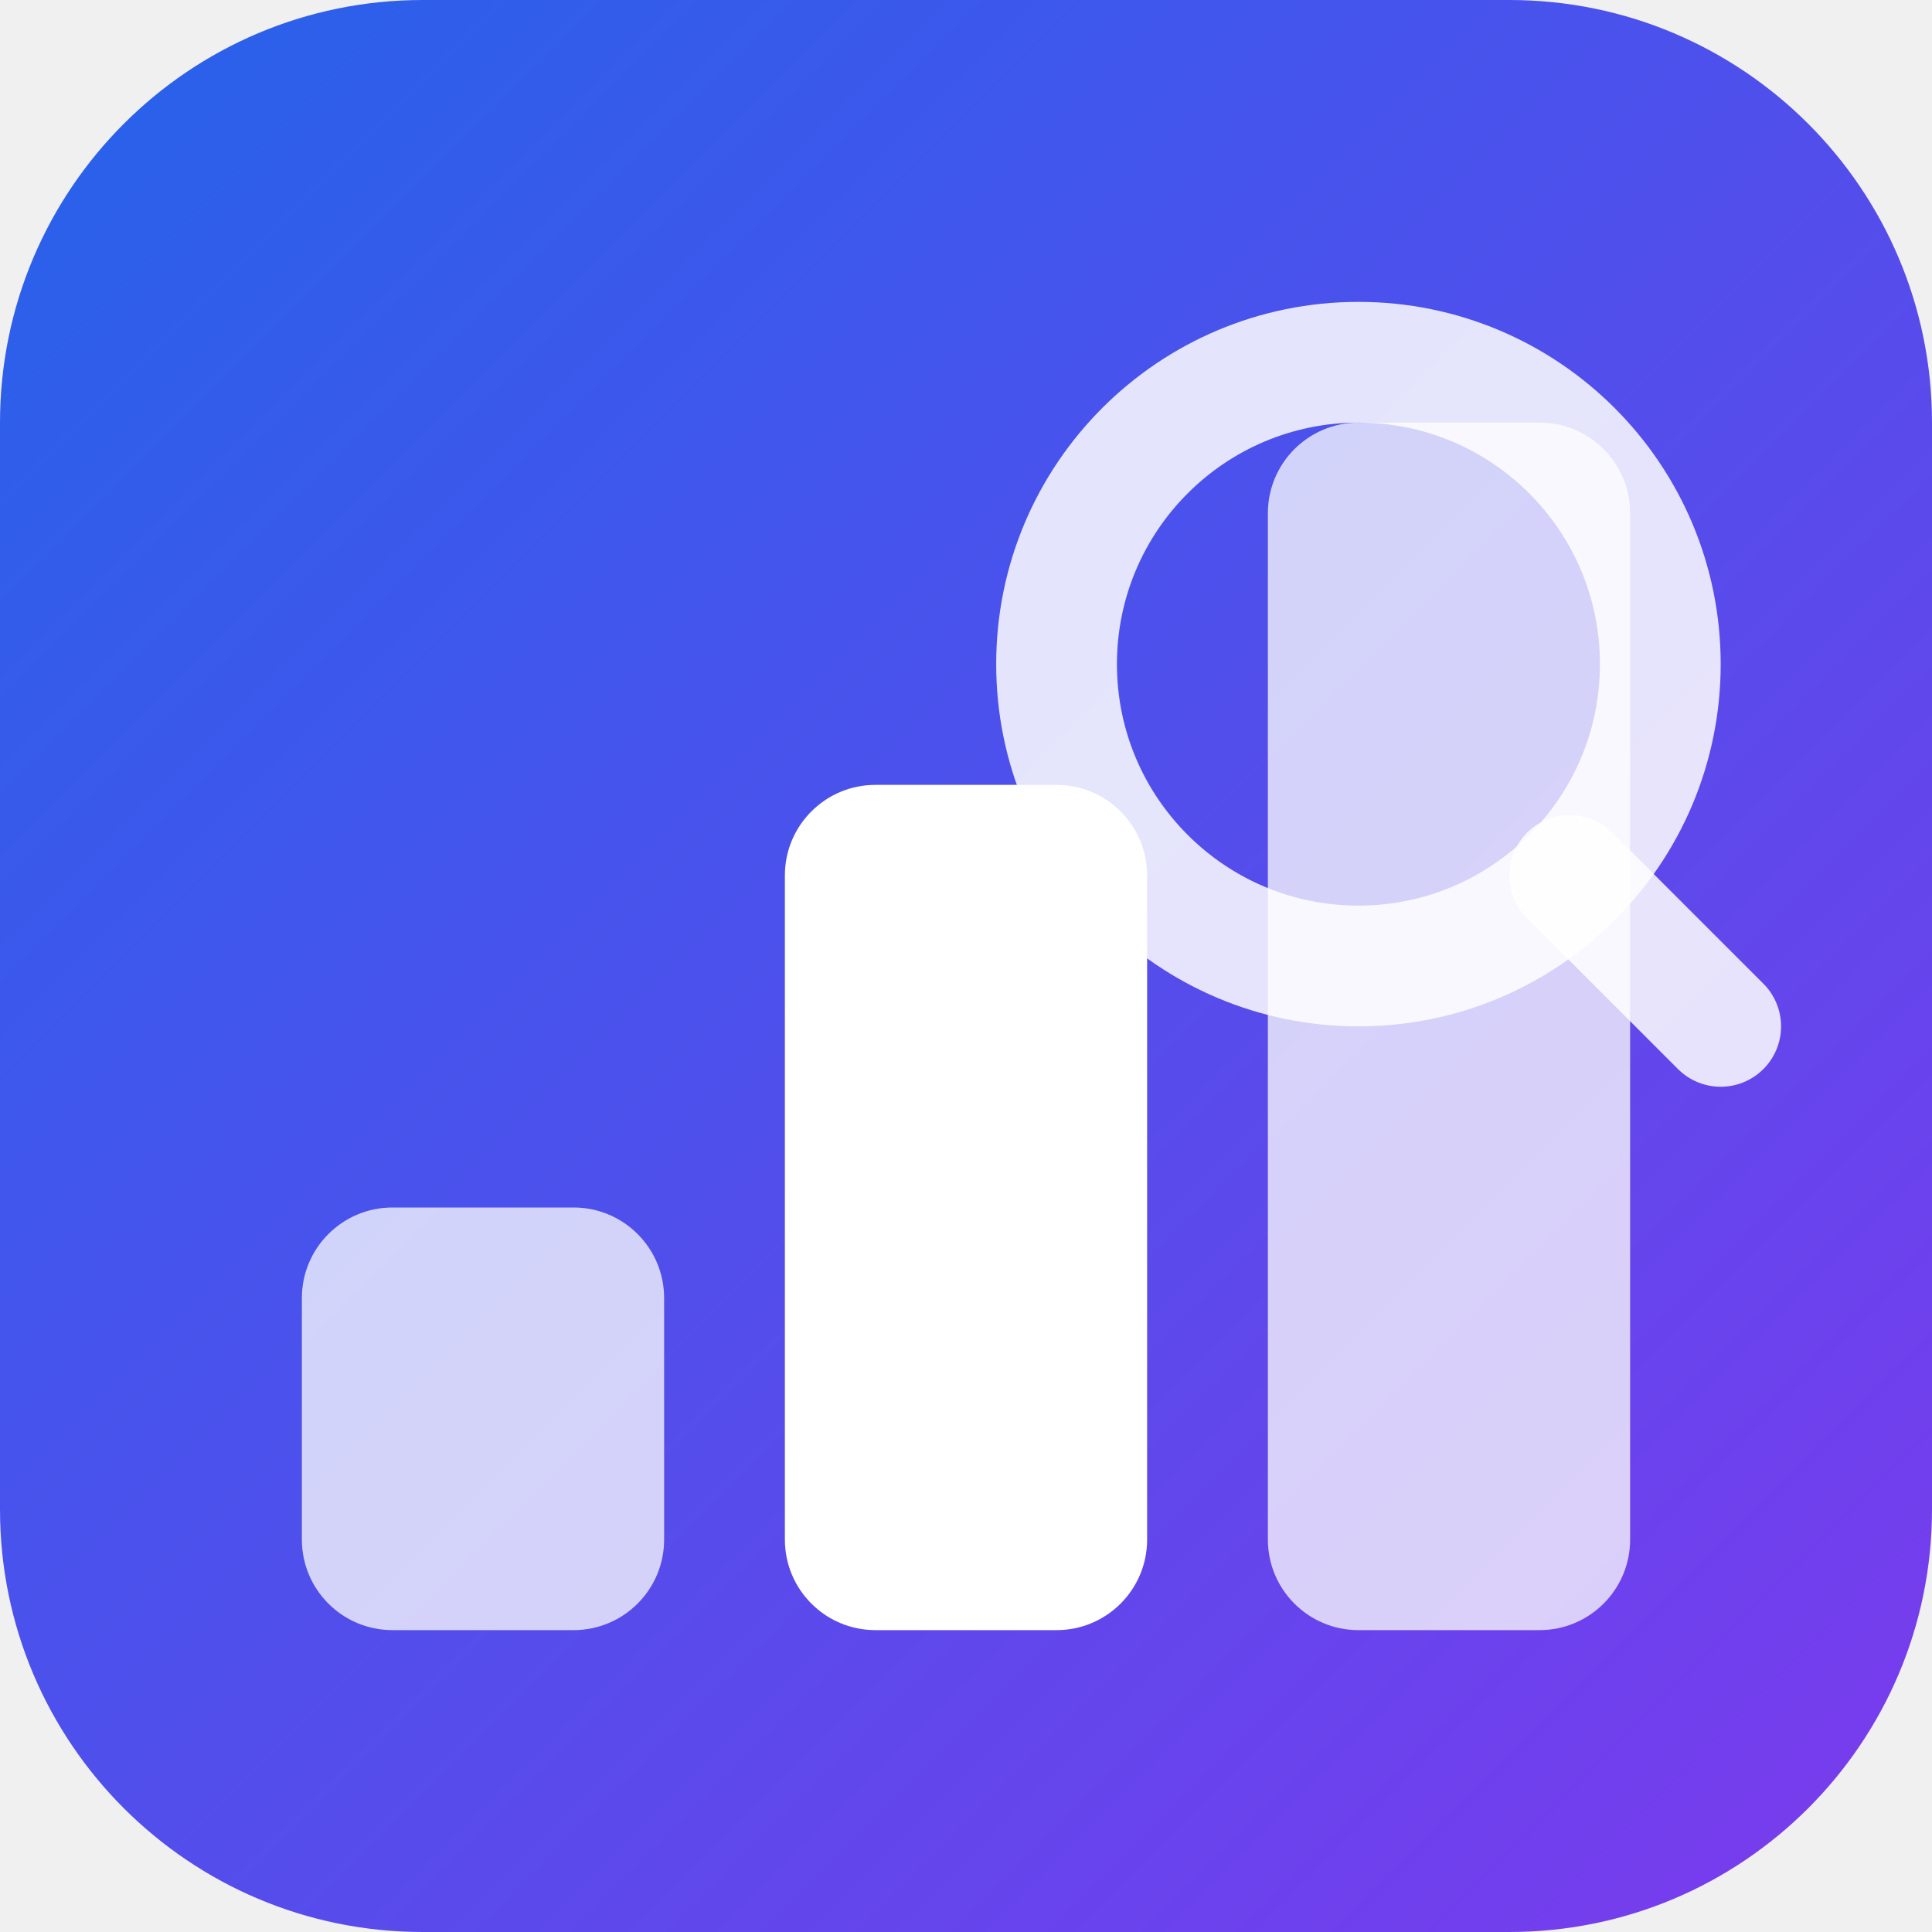
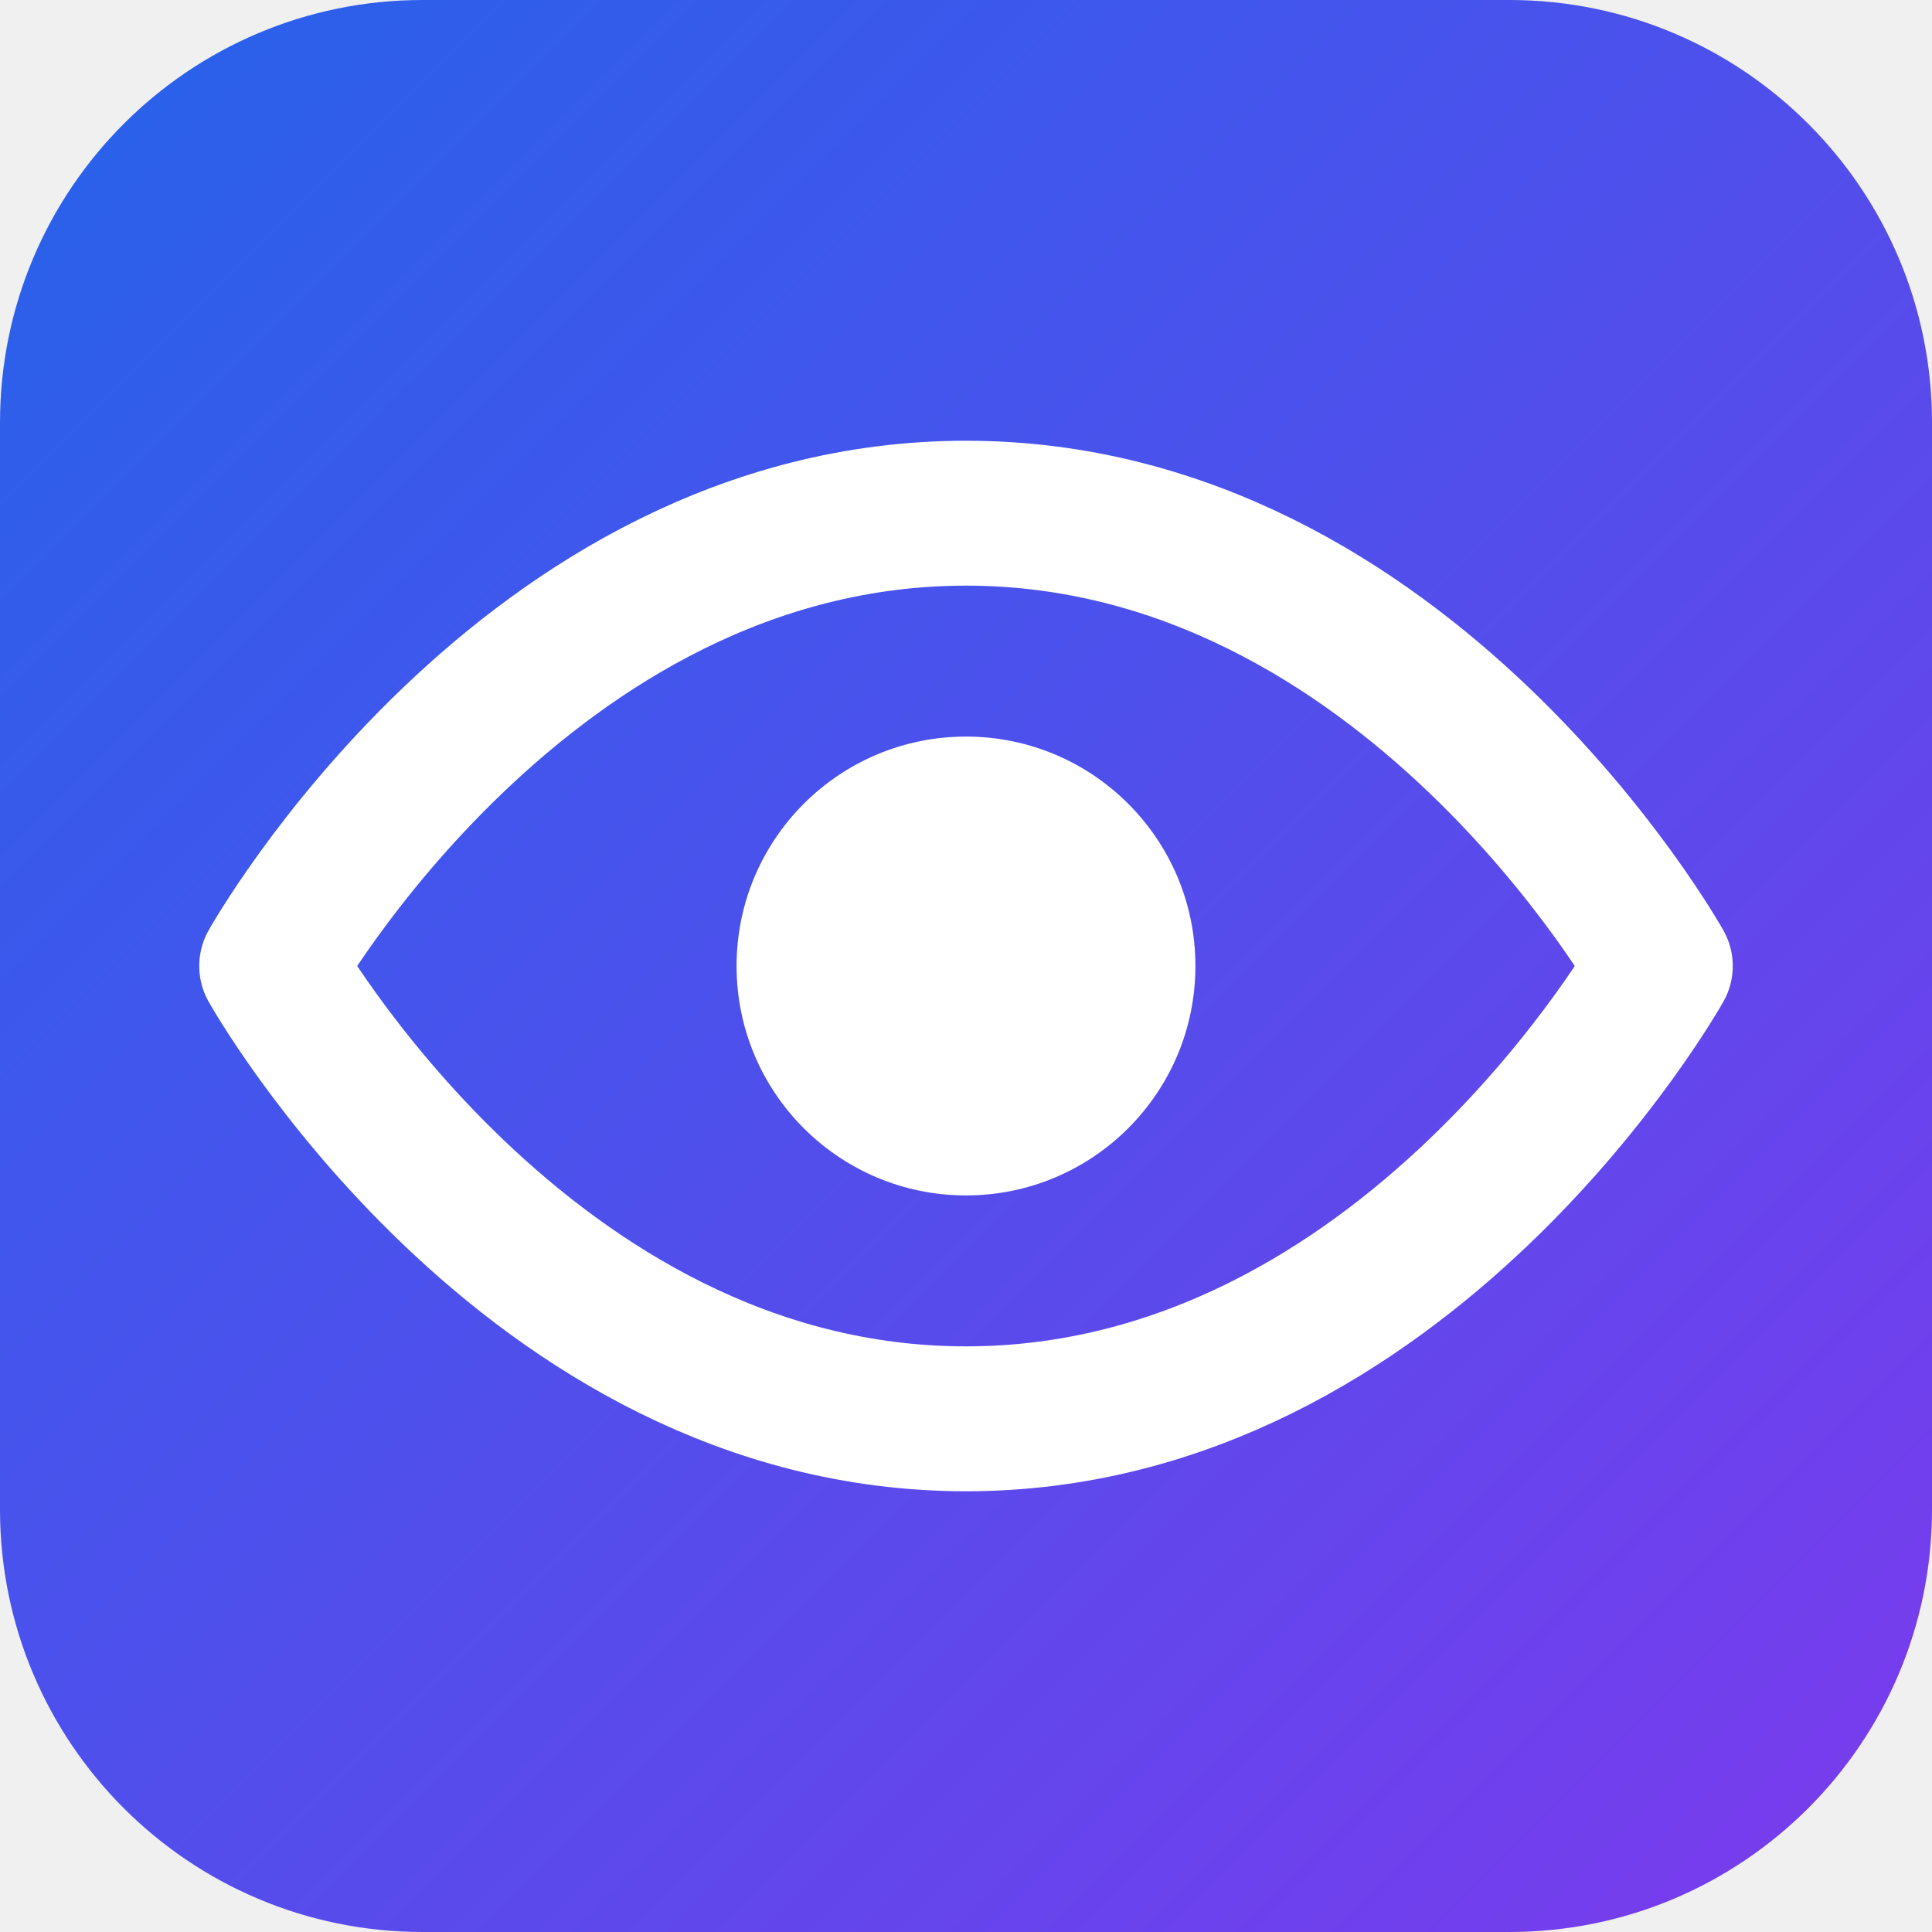
<svg xmlns="http://www.w3.org/2000/svg" viewBox="0 0 32 32">
  <defs>
    <linearGradient id="g" x1="0" y1="0" x2="1" y2="1">
      <stop offset="0%" stop-color="#2563eb" />
      <stop offset="100%" stop-color="#7c3aed" />
    </linearGradient>
  </defs>
  <rect width="32" height="32" rx="7" fill="url(#g)" />
-   <rect x="5" y="20" width="6" height="7" rx="1.5" fill="white" opacity="0.75" />
-   <rect x="13" y="13" width="6" height="14" rx="1.5" fill="white" />
-   <rect x="21" y="7" width="6" height="20" rx="1.5" fill="white" opacity="0.75" />
-   <circle cx="22.5" cy="11" r="5" fill="none" stroke="white" stroke-width="2" opacity="0.85" />
-   <line x1="26" y1="14.5" x2="28.5" y2="17" stroke="white" stroke-width="2" stroke-linecap="round" opacity="0.85" />
+   <path d="M4.5 16s4.2-7.5 11.5-7.5S27.5 16 27.5 16s-4.2 7.5-11.5 7.5S4.5 16 4.5 16z" fill="none" stroke="white" stroke-width="2.4" stroke-linejoin="round" />
+   <circle cx="16" cy="16" r="3.8" fill="white" />
</svg>
